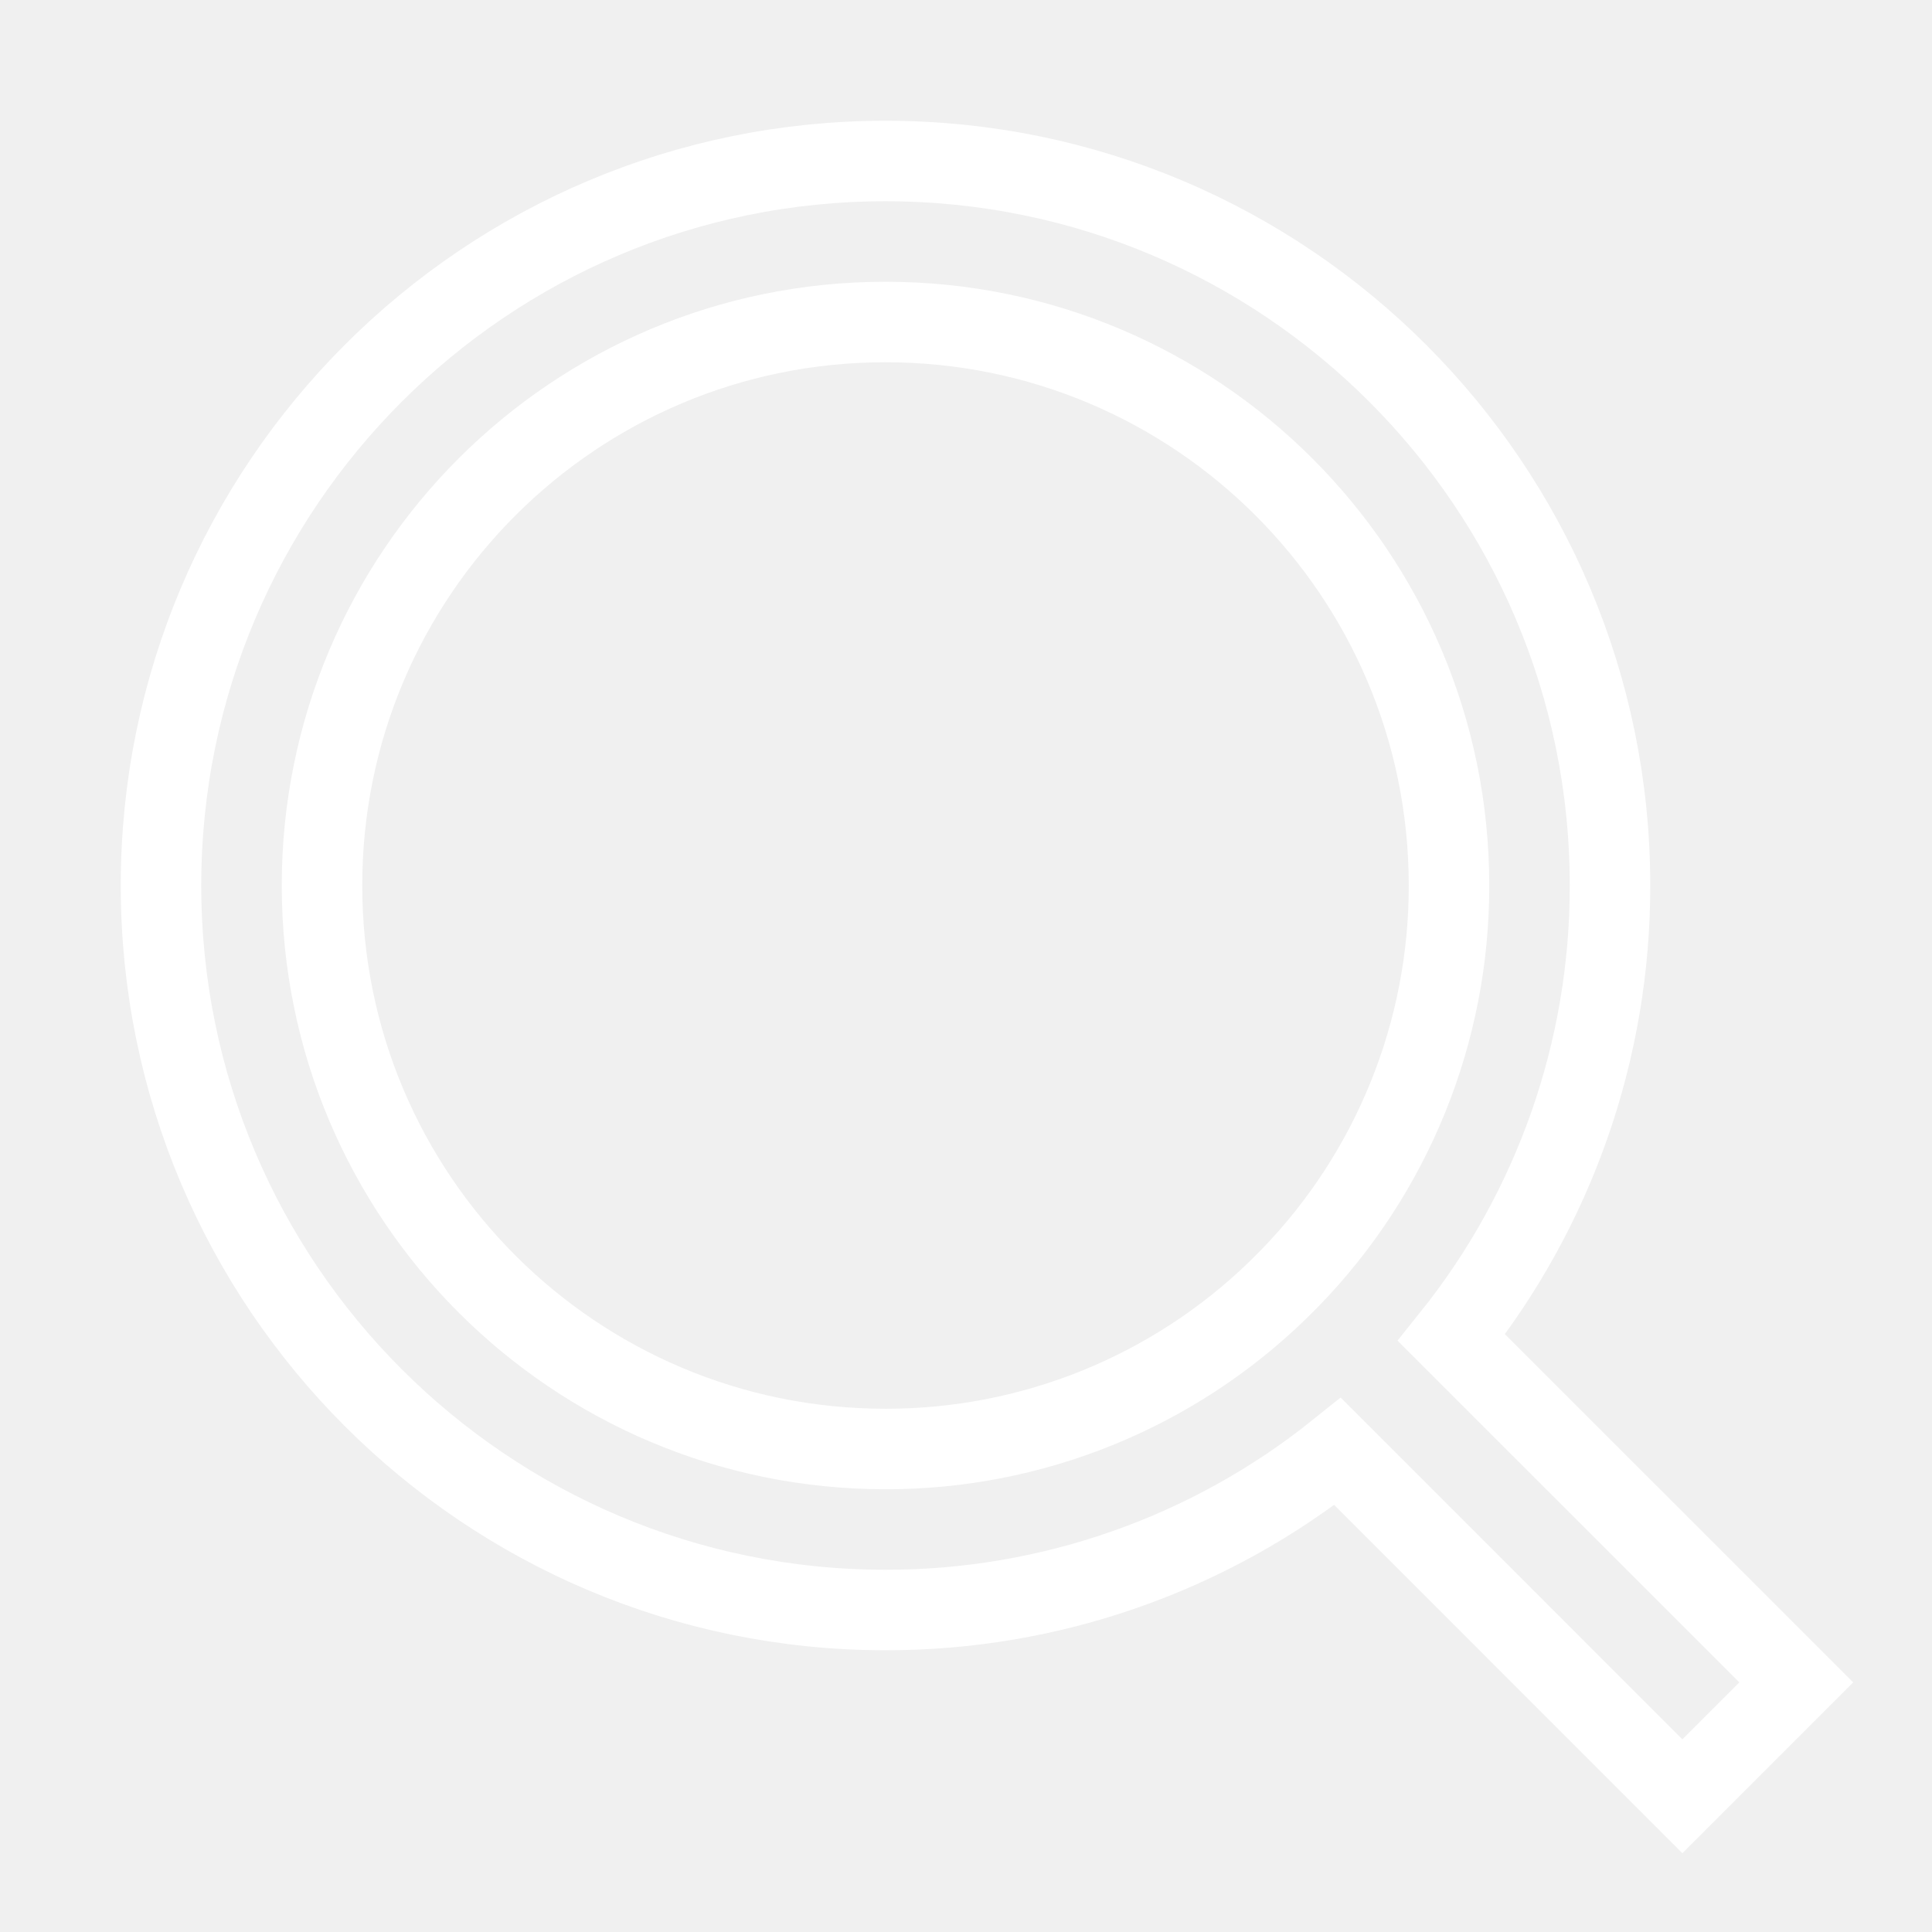
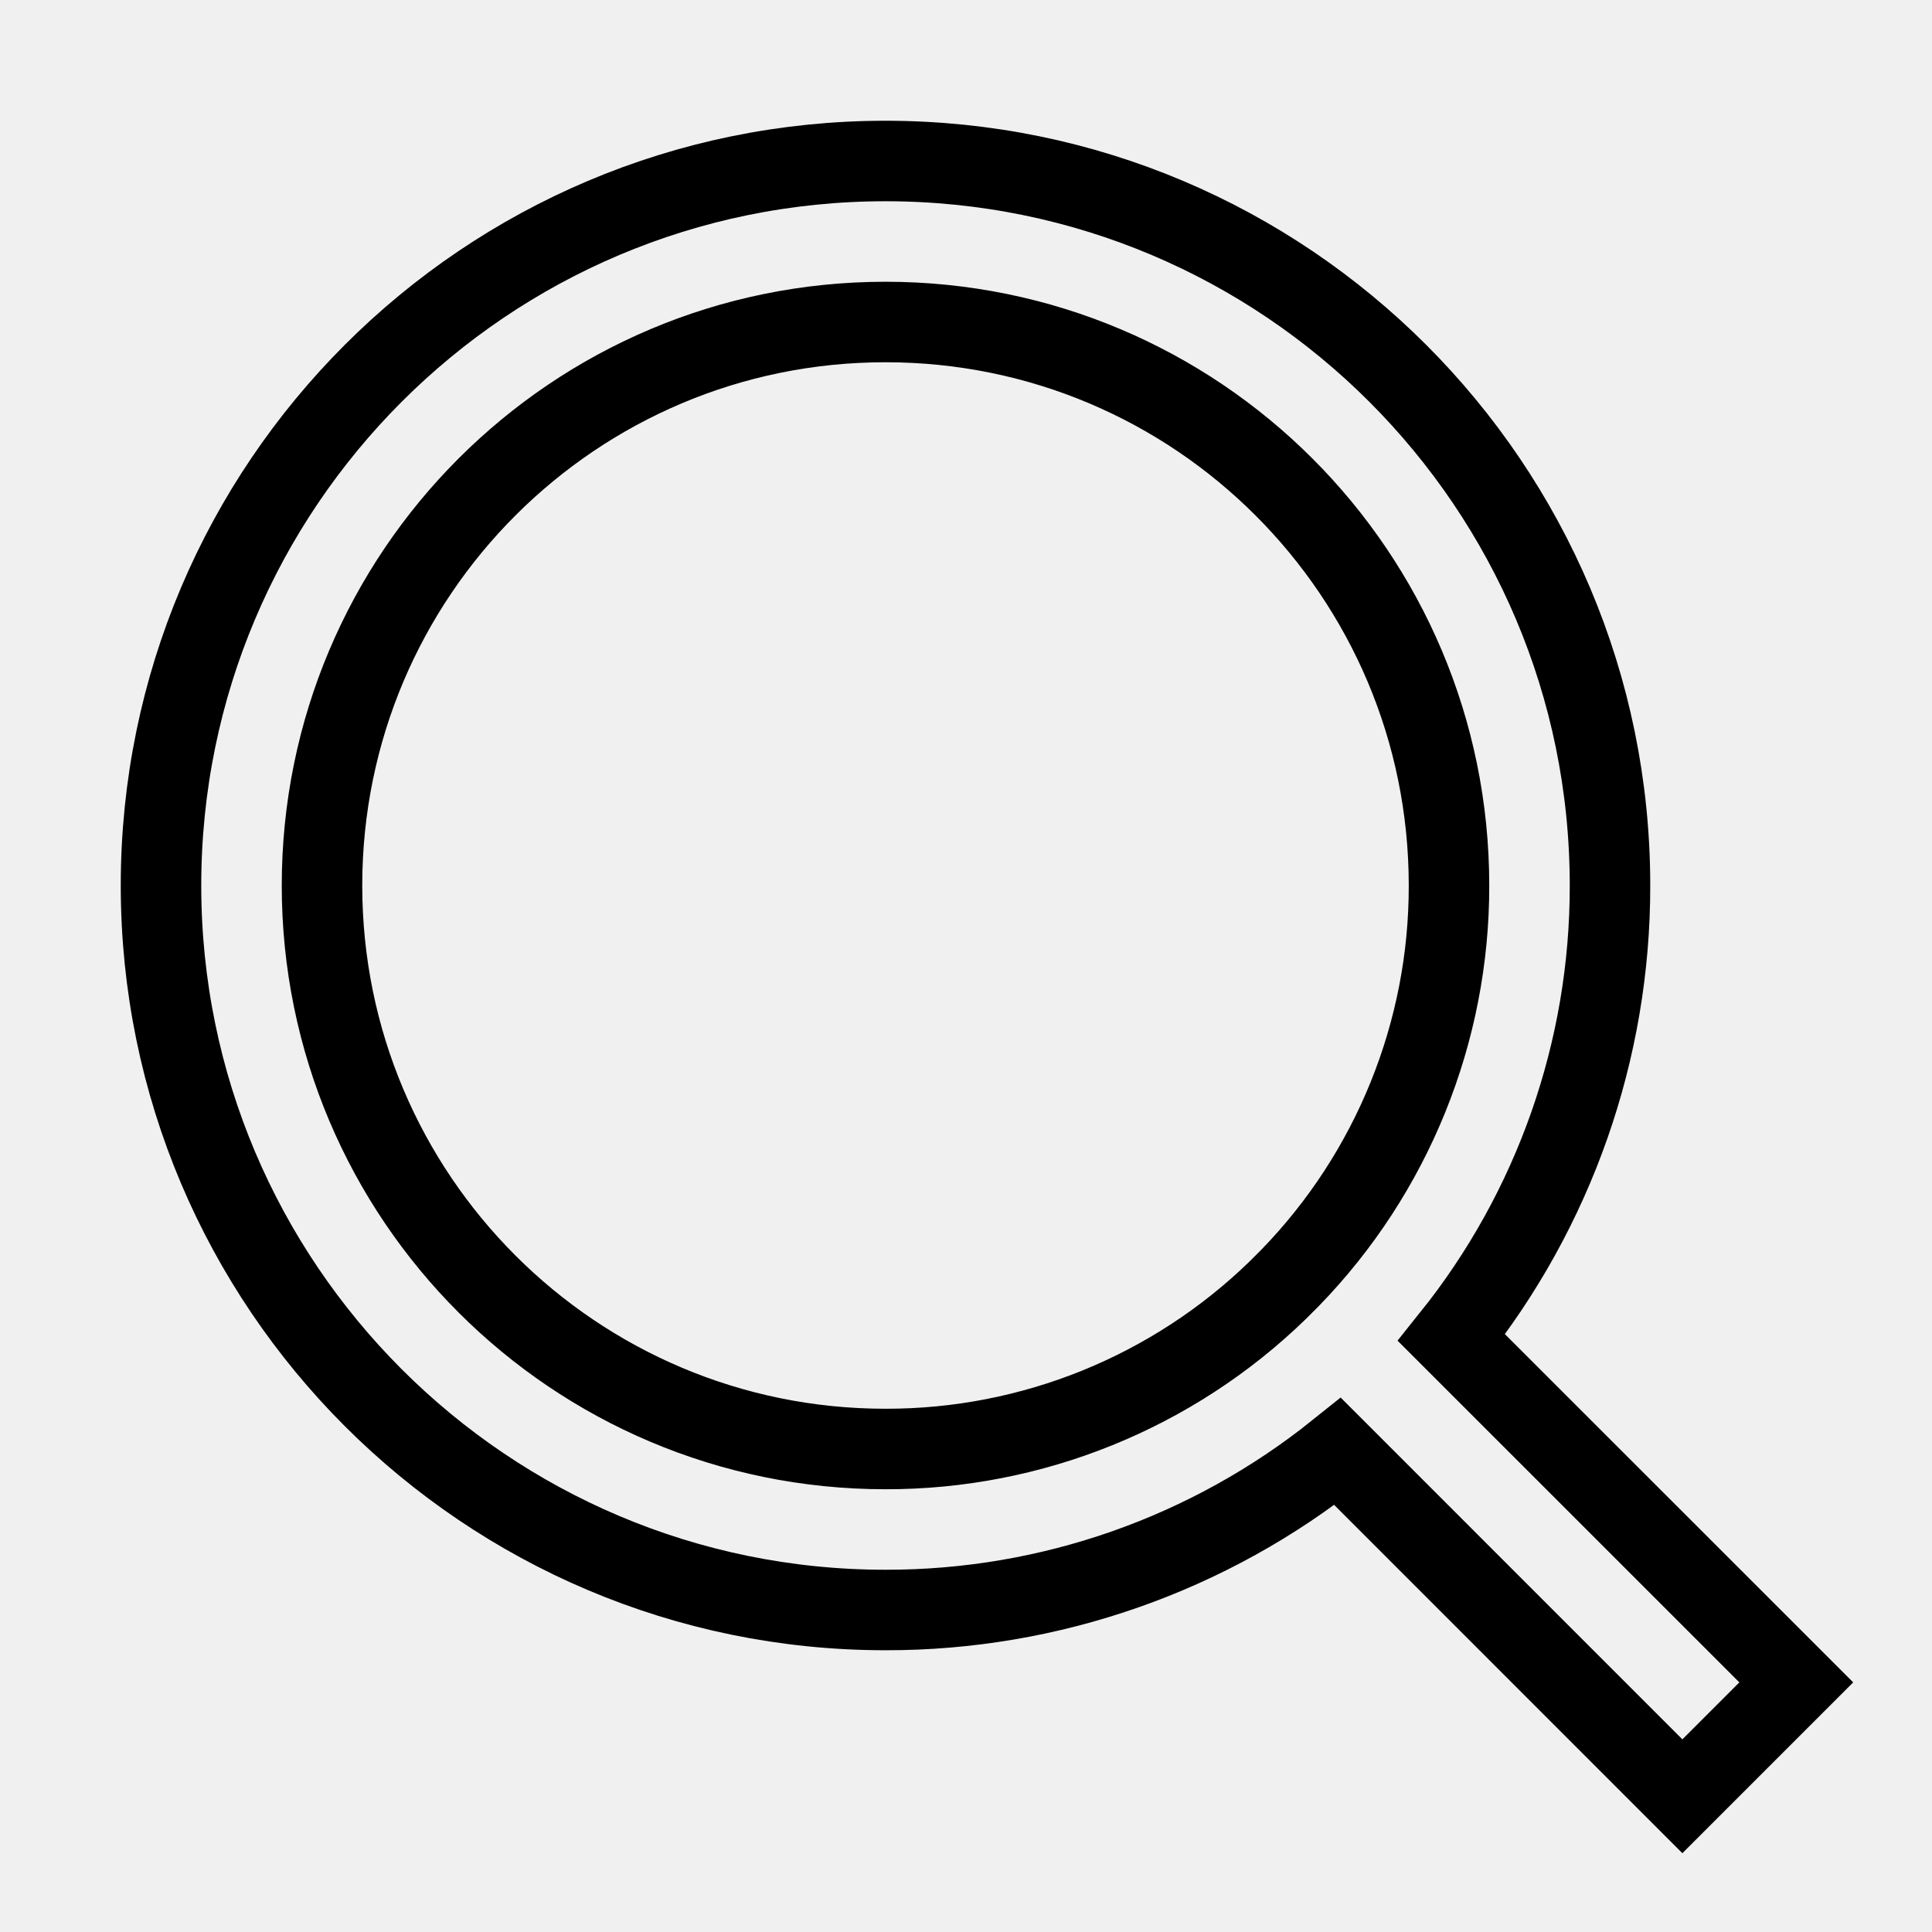
<svg xmlns="http://www.w3.org/2000/svg" width="24" height="24" viewBox="0 0 24 24">
-   <path id="Path" fill="none" stroke="#FFFFFF" d="M 18.031 16.617 L 22.314 20.899 L 20.899 22.314 L 16.617 18.031 C 15.024 19.308 13.042 20.003 11 20 C 6.032 20 2 15.968 2 11 C 2 6.032 6.032 2 11 2 C 15.968 2 20 6.032 20 11 C 20.003 13.042 19.308 15.024 18.031 16.617 Z M 16.025 15.875 C 17.294 14.57 18.003 12.82 18 11 C 18 7.132 14.867 4 11 4 C 7.132 4 4 7.132 4 11 C 4 14.867 7.132 18 11 18 C 12.82 18.003 14.57 17.294 15.875 16.025 L 16.025 15.875 Z" />
+   <path id="Path" fill="none" stroke="#000000" d="M 18.031 16.617 L 22.314 20.899 L 20.899 22.314 L 16.617 18.031 C 15.024 19.308 13.042 20.003 11 20 C 6.032 20 2 15.968 2 11 C 2 6.032 6.032 2 11 2 C 15.968 2 20 6.032 20 11 C 20.003 13.042 19.308 15.024 18.031 16.617 Z M 16.025 15.875 C 17.294 14.57 18.003 12.82 18 11 C 18 7.132 14.867 4 11 4 C 7.132 4 4 7.132 4 11 C 4 14.867 7.132 18 11 18 C 12.82 18.003 14.57 17.294 15.875 16.025 L 16.025 15.875 Z" />
</svg>
